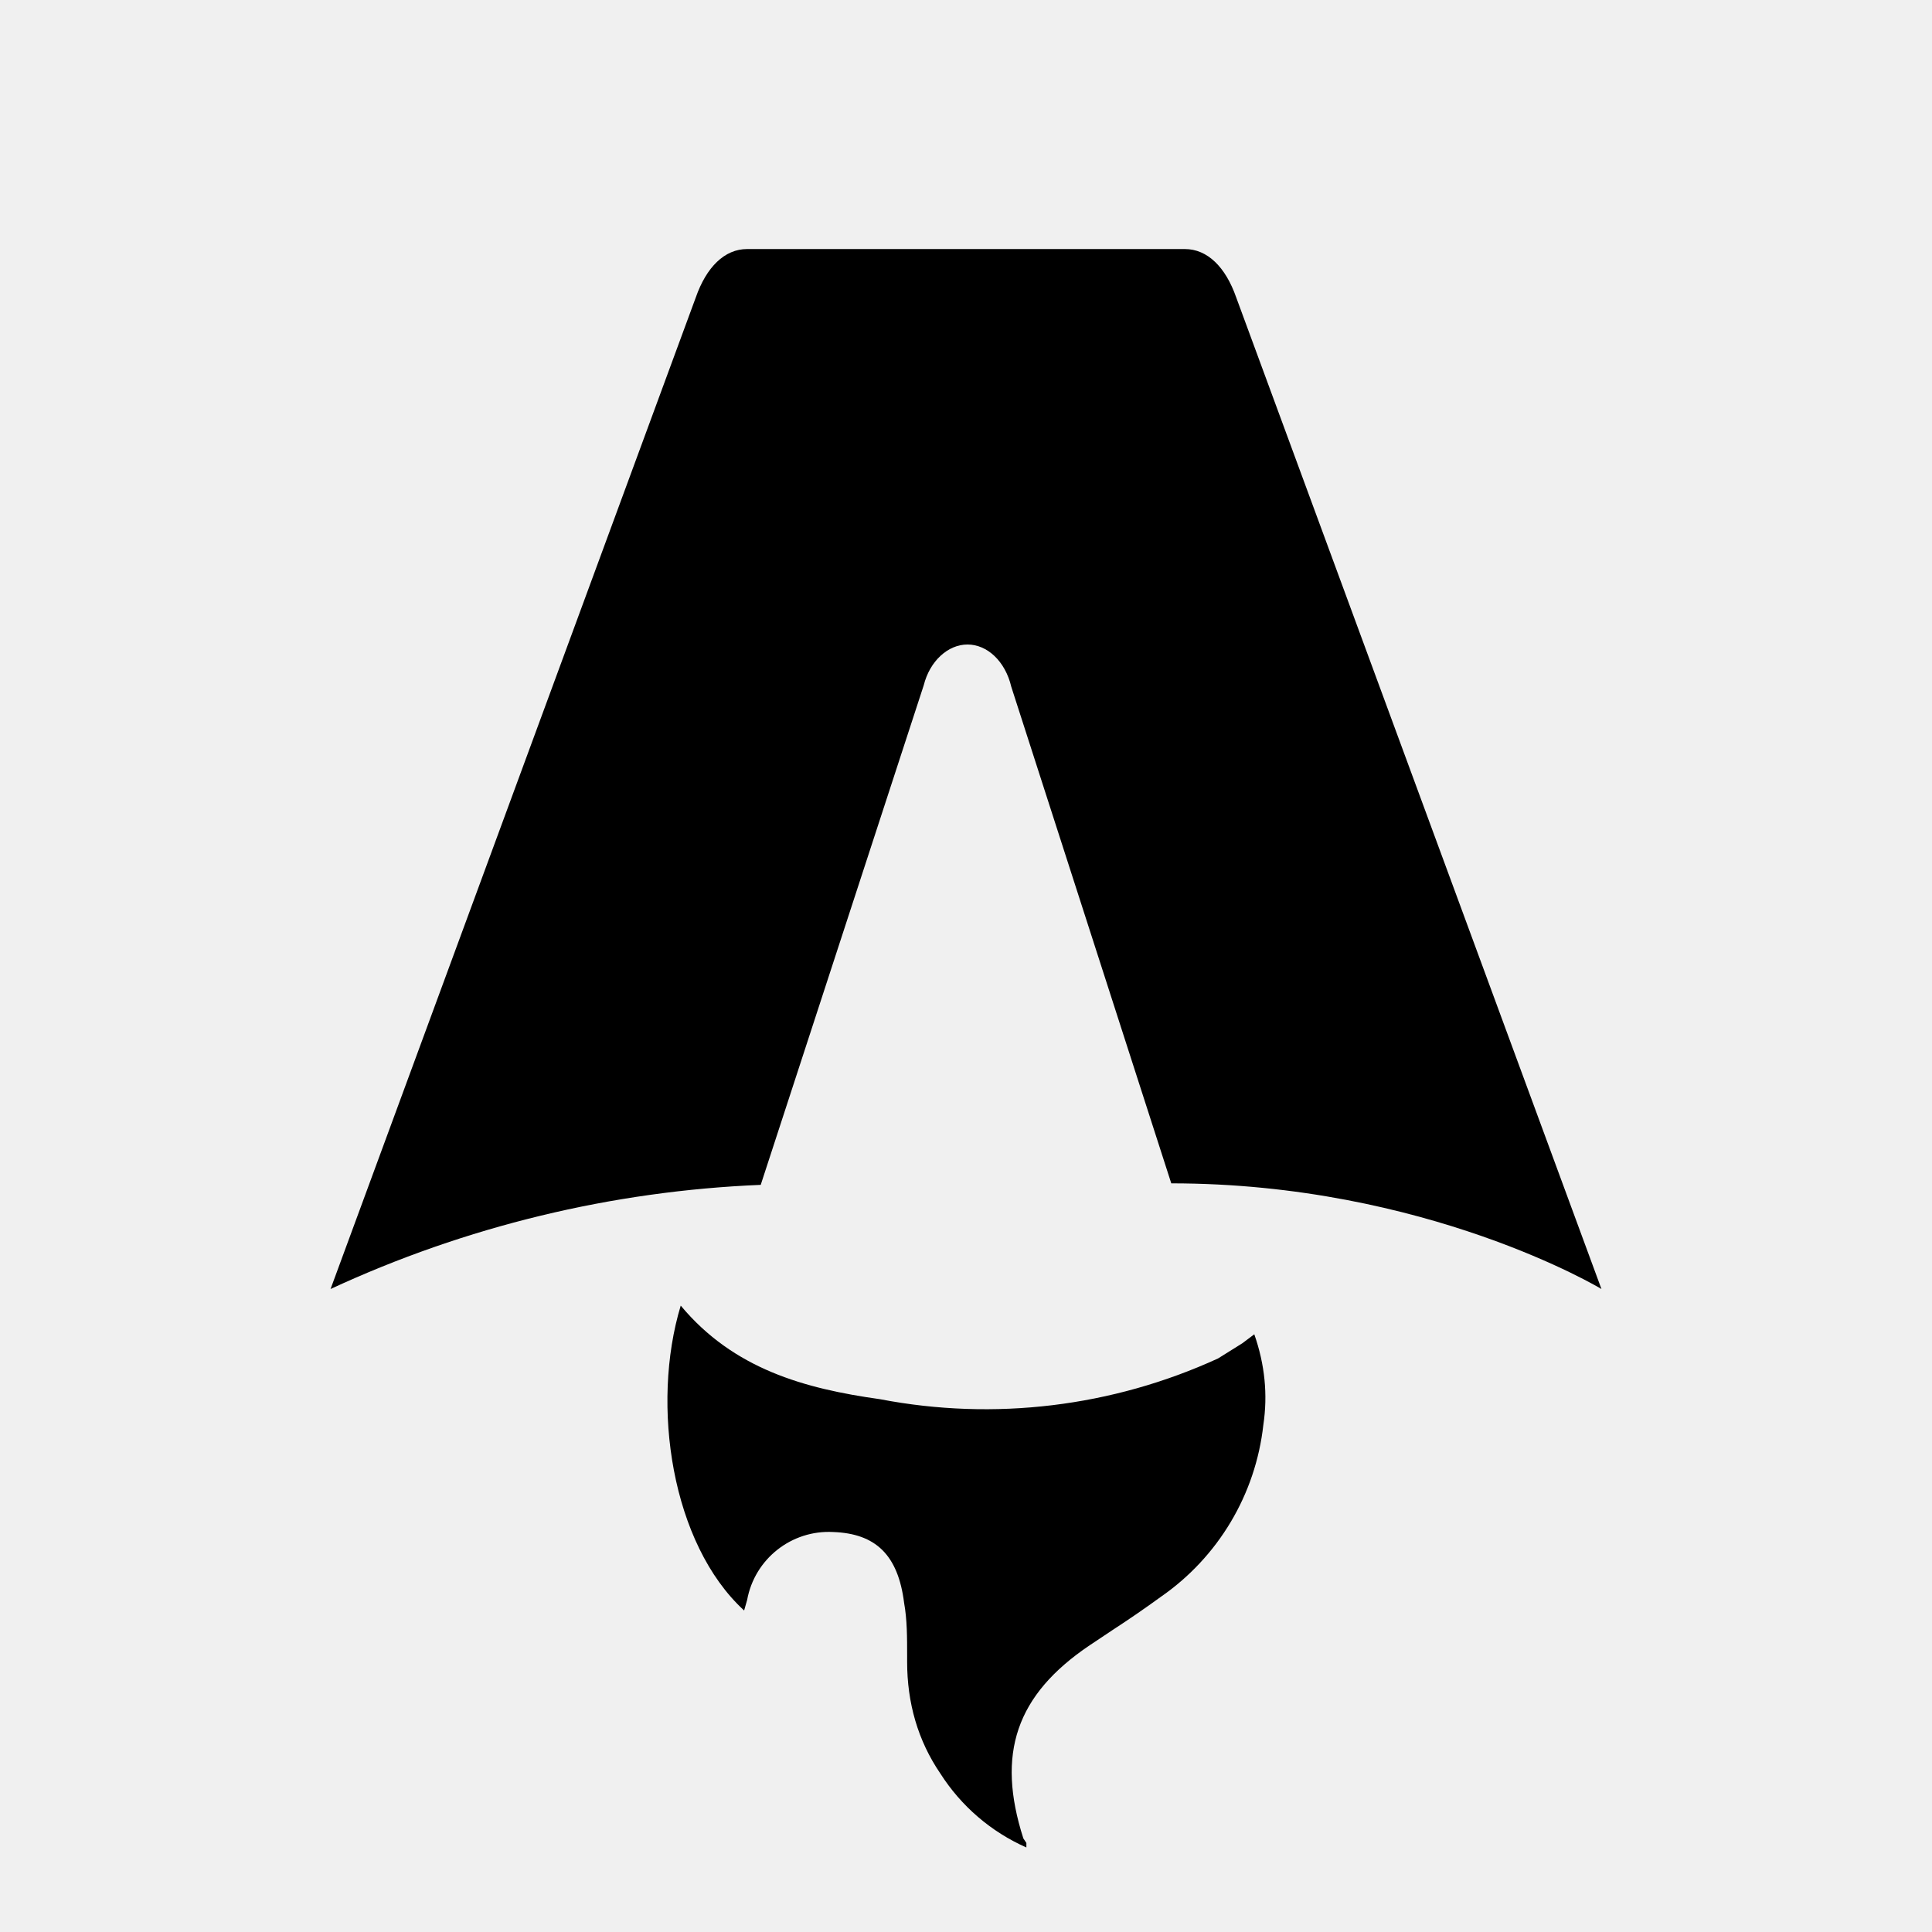
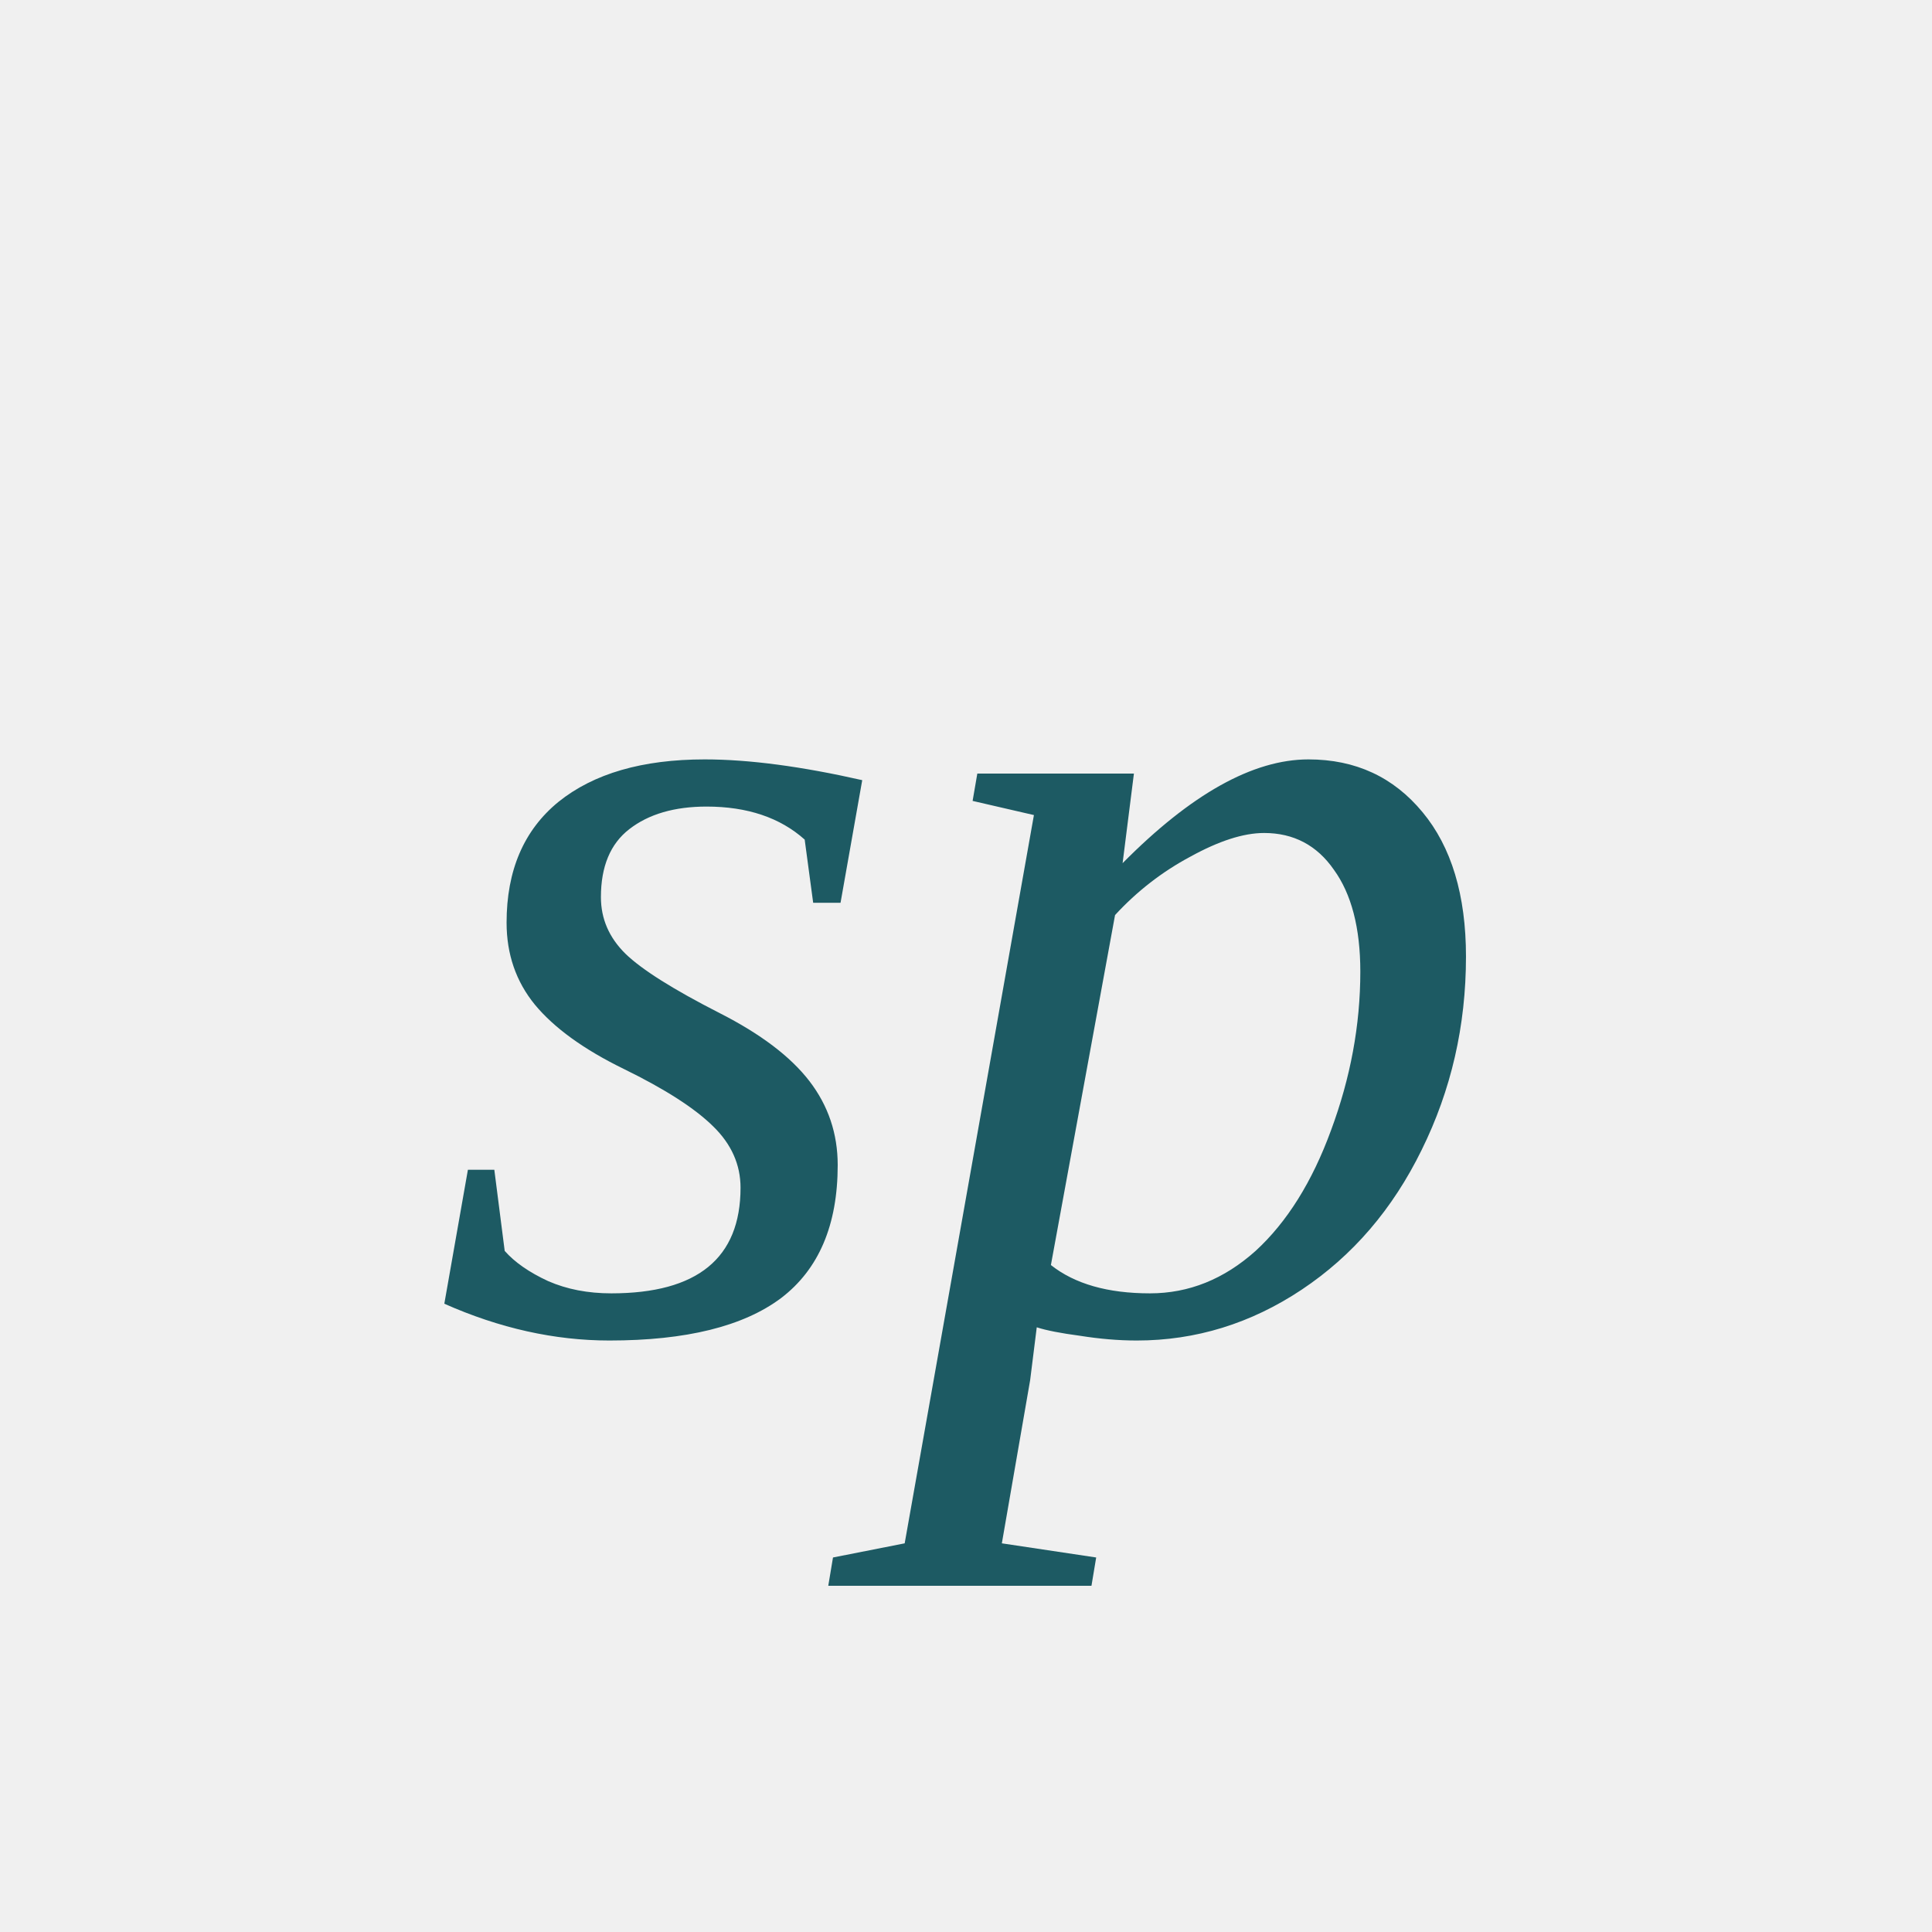
- <svg xmlns="http://www.w3.org/2000/svg" fill="none" viewBox="0 0 128 128">
-   <path d="M50.4 78.5a75.1 75.1 0 0 0-28.5 6.9l24.2-65.7c.7-2 1.9-3.2 3.4-3.2h29c1.5 0 2.7 1.2 3.4 3.2l24.2 65.7s-11.6-7-28.5-7L67 45.5c-.4-1.7-1.6-2.8-2.9-2.8-1.3 0-2.5 1.1-2.9 2.7L50.4 78.5Zm-1.1 28.2Zm-4.2-20.2c-2 6.6-.6 15.8 4.2 20.2a17.5 17.5 0 0 1 .2-.7 5.5 5.5 0 0 1 5.7-4.5c2.8.1 4.3 1.5 4.7 4.7.2 1.1.2 2.3.2 3.5v.4c0 2.7.7 5.2 2.2 7.4a13 13 0 0 0 5.7 4.9v-.3l-.2-.3c-1.8-5.6-.5-9.5 4.4-12.8l1.5-1a73 73 0 0 0 3.2-2.2 16 16 0 0 0 6.8-11.4c.3-2 .1-4-.6-6l-.8.6-1.6 1a37 37 0 0 1-22.4 2.7c-5-.7-9.7-2-13.2-6.2Z" />
+ <svg xmlns="http://www.w3.org/2000/svg" viewBox="0 0 32 32">
  <style>
-         path { fill: #000; }
-         @media (prefers-color-scheme: dark) {
-             path { fill: #FFF; }
-         }
-     </style>
+     .fg { fill: #1d5a63; }
+     @media (prefers-color-scheme: dark) {
+       .fg { fill: #5ab4be; }
+     }
+   </style>
+   <rect width="32" height="32" rx="6" fill="none" />
+   <text x="16" y="22" text-anchor="middle" font-family="Georgia, 'Times New Roman', serif" font-size="20" font-weight="400" font-style="italic" class="fg">sp</text>
</svg>
